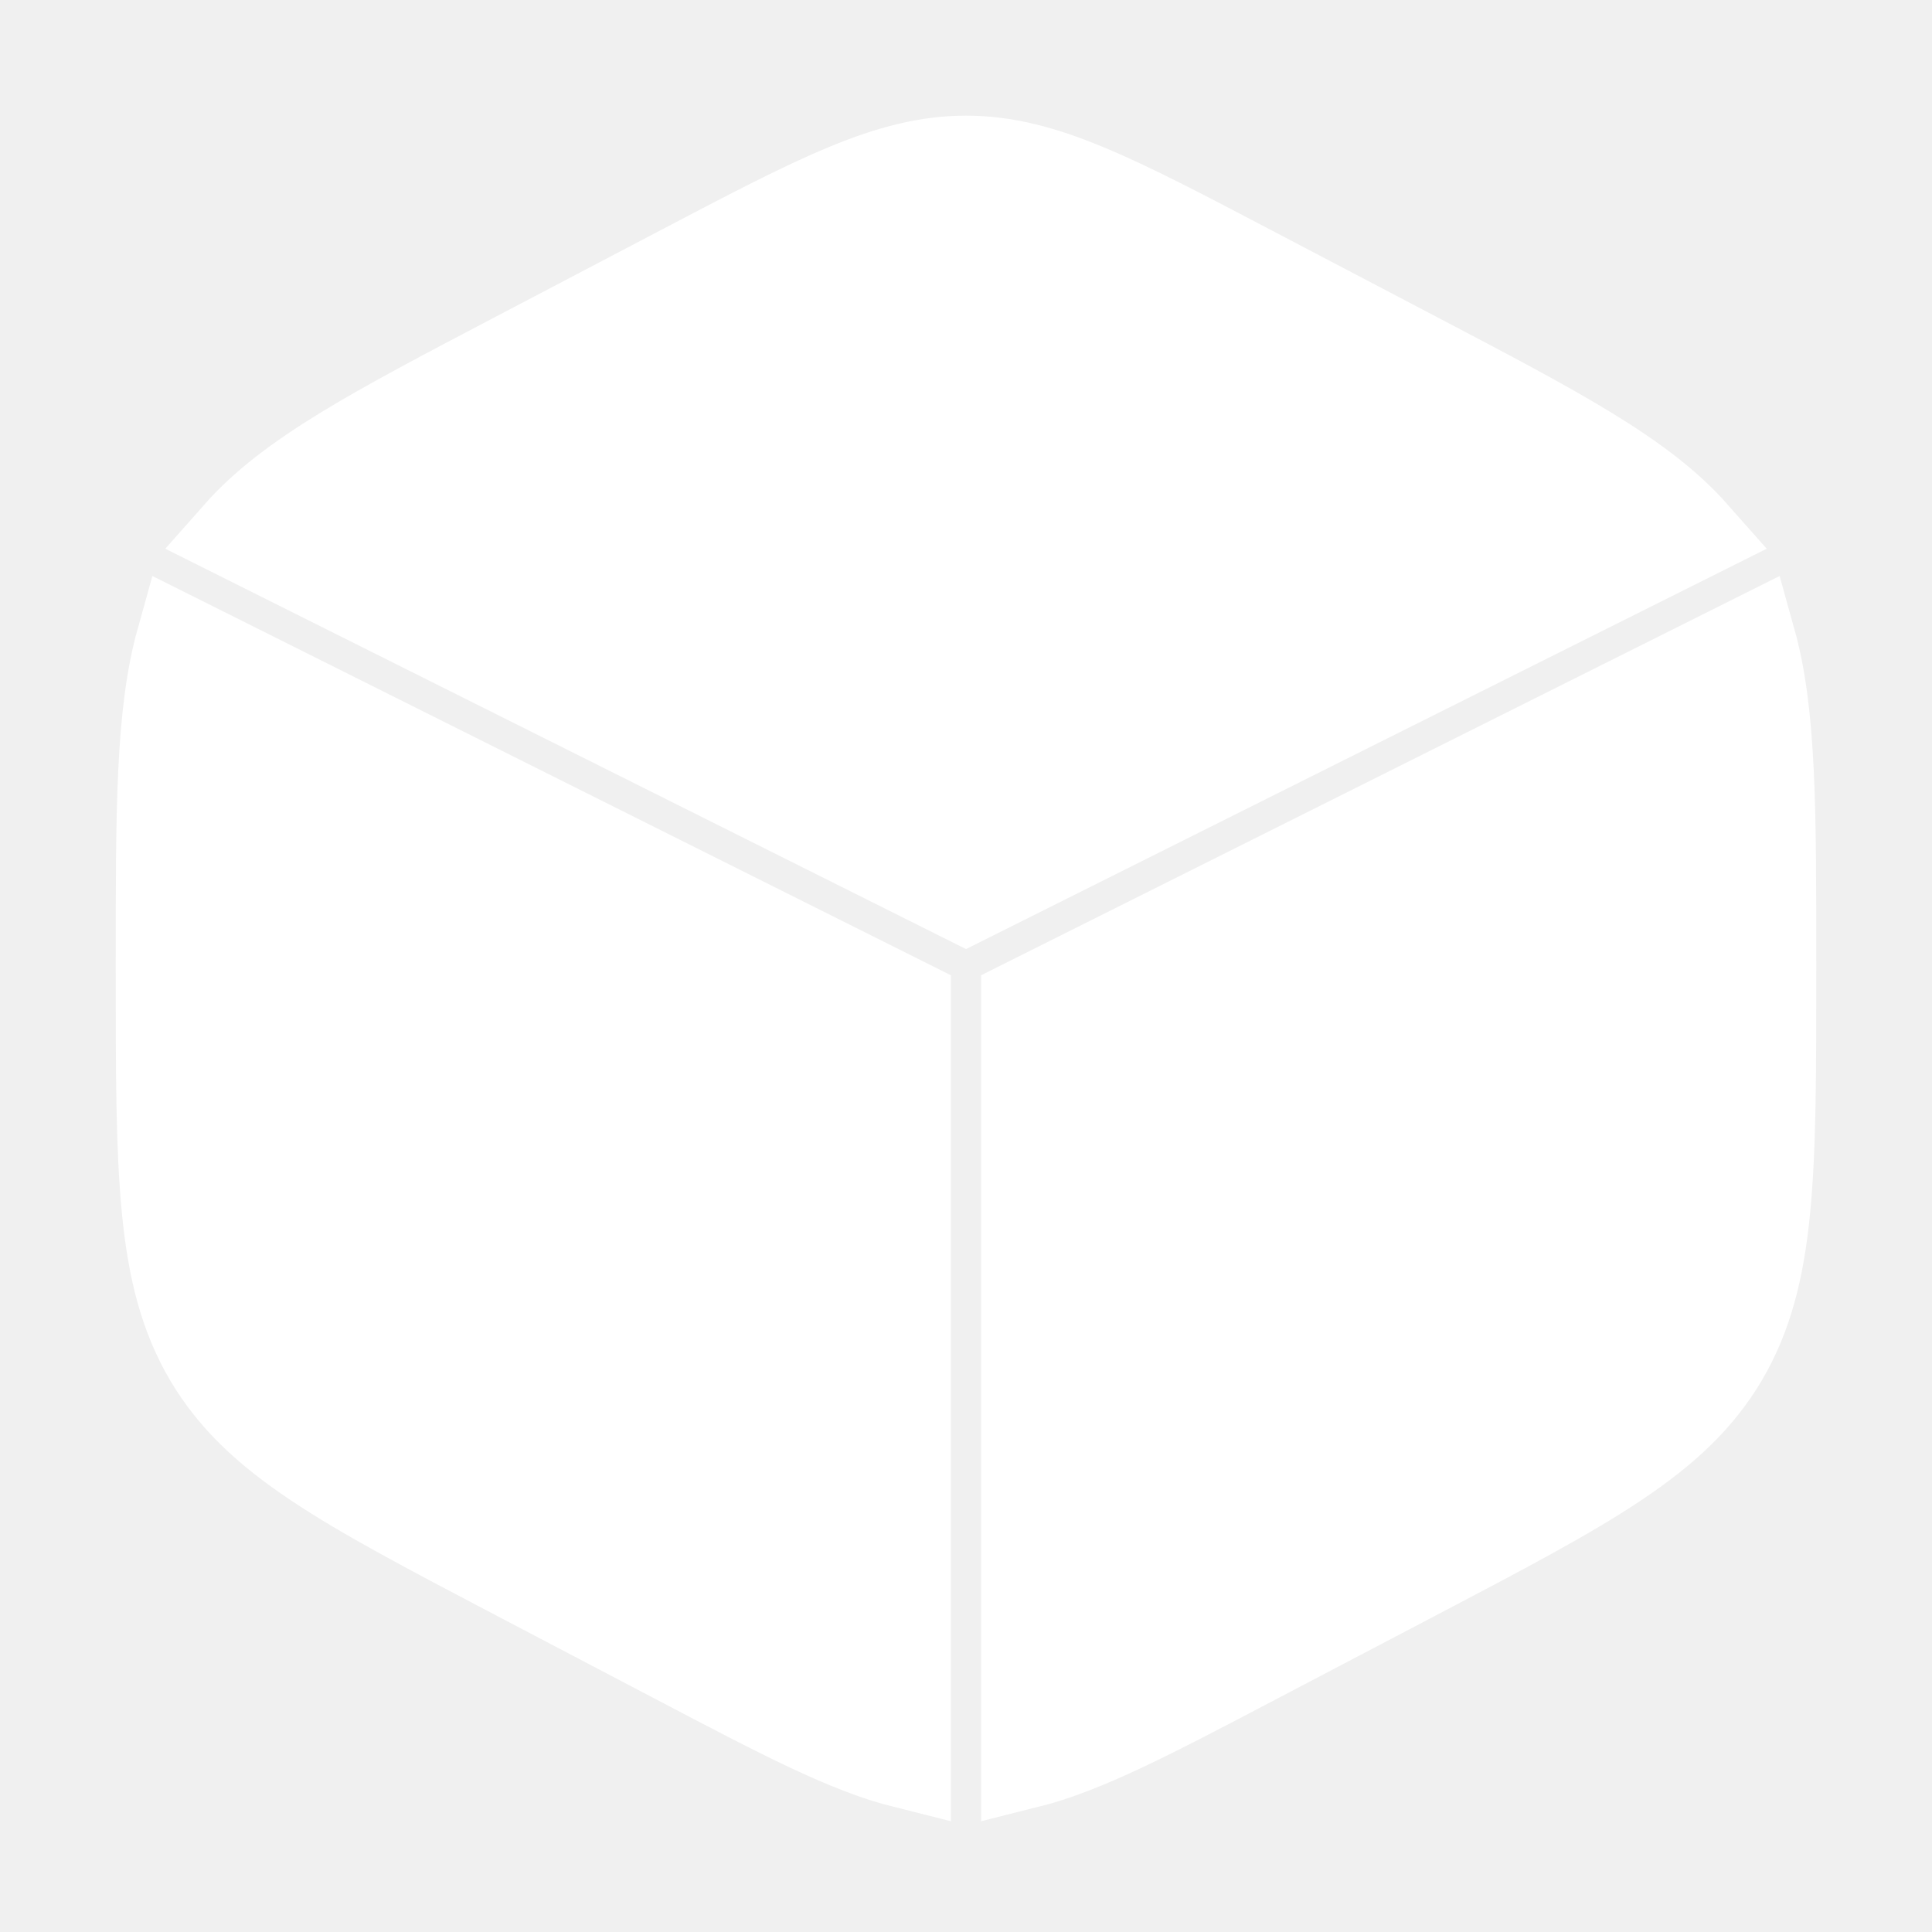
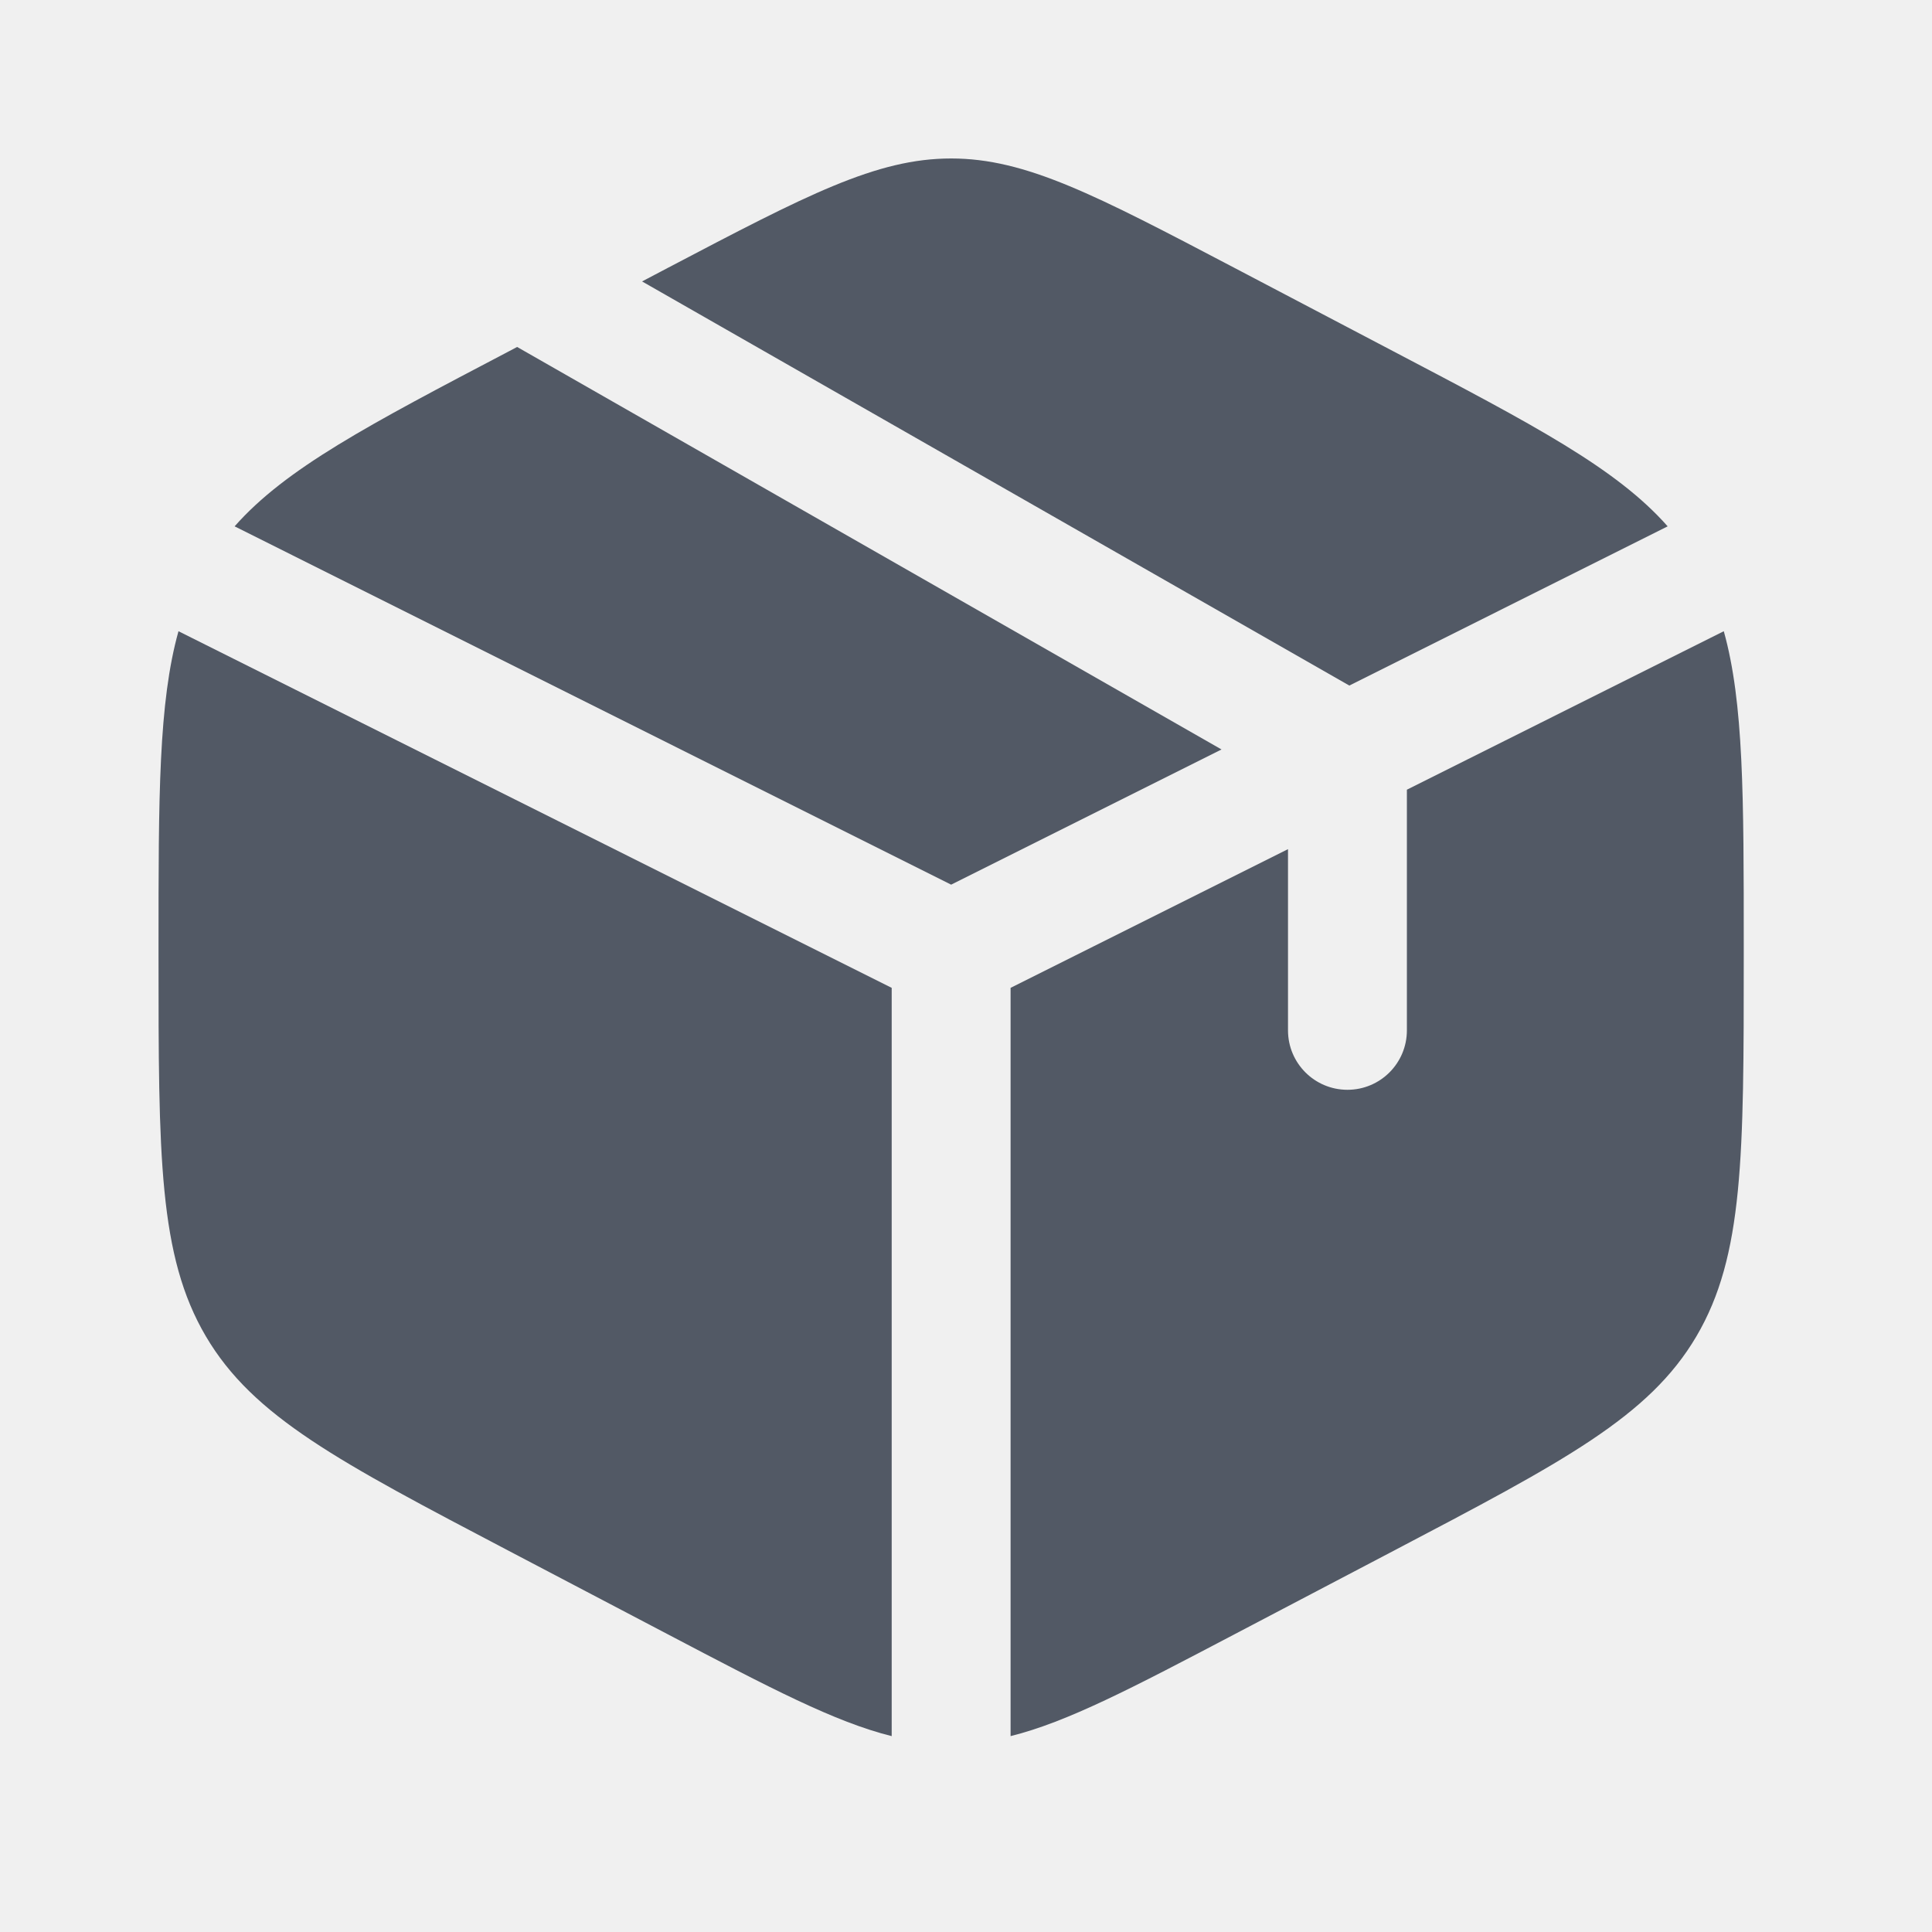
- <svg xmlns="http://www.w3.org/2000/svg" width="32" height="32" viewBox="0 0 32 32" fill="none">
-   <path d="M23.437 5.908L20.77 4.509C18.43 3.28 17.259 2.666 16 2.666C14.741 2.666 13.571 3.28 11.23 4.509L8.563 5.908C6.198 7.149 4.808 7.879 3.946 8.854L16 14.881L28.054 8.854C27.192 7.879 25.802 7.149 23.437 5.908Z" fill="white" />
-   <path d="M28.998 10.618L17 16.617V29.205C17.957 28.966 19.046 28.395 20.77 27.49L23.437 26.091C26.306 24.585 27.74 23.832 28.537 22.48C29.333 21.127 29.333 19.444 29.333 16.077V15.921C29.333 13.398 29.333 11.82 28.998 10.618Z" fill="white" />
-   <path d="M15 29.205V16.617L3.002 10.618C2.667 11.82 2.667 13.398 2.667 15.921V16.077C2.667 19.444 2.667 21.127 3.463 22.48C4.26 23.832 5.694 24.585 8.563 26.091L11.23 27.49C12.954 28.395 14.043 28.966 15 29.205Z" fill="white" />
-   <path d="M23.437 5.908L20.77 4.509C18.43 3.28 17.259 2.666 16 2.666C14.741 2.666 13.571 3.28 11.23 4.509L8.563 5.908C6.198 7.149 4.808 7.879 3.946 8.854L16 14.881L28.054 8.854C27.192 7.879 25.802 7.149 23.437 5.908Z" stroke="white" stroke-width="1.5" stroke-linecap="round" />
-   <path d="M28.998 10.618L17 16.617V29.205C17.957 28.966 19.046 28.395 20.77 27.49L23.437 26.091C26.306 24.585 27.74 23.832 28.537 22.48C29.333 21.127 29.333 19.444 29.333 16.077V15.921C29.333 13.398 29.333 11.82 28.998 10.618Z" stroke="white" stroke-width="1.5" stroke-linecap="round" />
-   <path d="M15 29.205V16.617L3.002 10.618C2.667 11.82 2.667 13.398 2.667 15.921V16.077C2.667 19.444 2.667 21.127 3.463 22.48C4.26 23.832 5.694 24.585 8.563 26.091L11.23 27.49C12.954 28.395 14.043 28.966 15 29.205Z" stroke="white" stroke-width="1.5" stroke-linecap="round" />
+ <svg xmlns="http://www.w3.org/2000/svg" width="39" height="39" viewBox="0 0 39 39" fill="none">
+   <path d="M28.124 7.09L24.924 5.41C22.115 3.936 20.711 3.199 19.2 3.199C17.689 3.199 16.285 3.936 13.476 5.41L12.961 5.681L27.238 13.839L33.664 10.625C32.631 9.454 30.962 8.579 28.124 7.09Z" fill="#525965" />
+   <path d="M34.797 12.742L28.4 15.941V20.799C28.4 21.462 27.863 21.999 27.2 21.999C26.537 21.999 26 21.462 26 20.799V17.141L20.4 19.941V35.046C21.549 34.76 22.856 34.074 24.924 32.988L28.124 31.309C31.567 29.502 33.288 28.599 34.244 26.976C35.2 25.352 35.2 23.332 35.2 19.293V19.106C35.2 16.077 35.2 14.184 34.797 12.742Z" fill="#525965" />
+   <path d="M18 35.046V19.941L3.603 12.742C3.2 14.184 3.2 16.077 3.2 19.106V19.293C3.2 23.332 3.2 25.352 4.156 26.976C5.112 28.599 6.833 29.502 10.276 31.309L13.476 32.988C15.544 34.074 16.851 34.76 18 35.046Z" fill="#525965" />
+   <path d="M4.736 10.625L19.2 17.858L24.658 15.129L10.439 7.004L10.276 7.09C7.438 8.579 5.769 9.454 4.736 10.625Z" fill="#525965" />
</svg>
